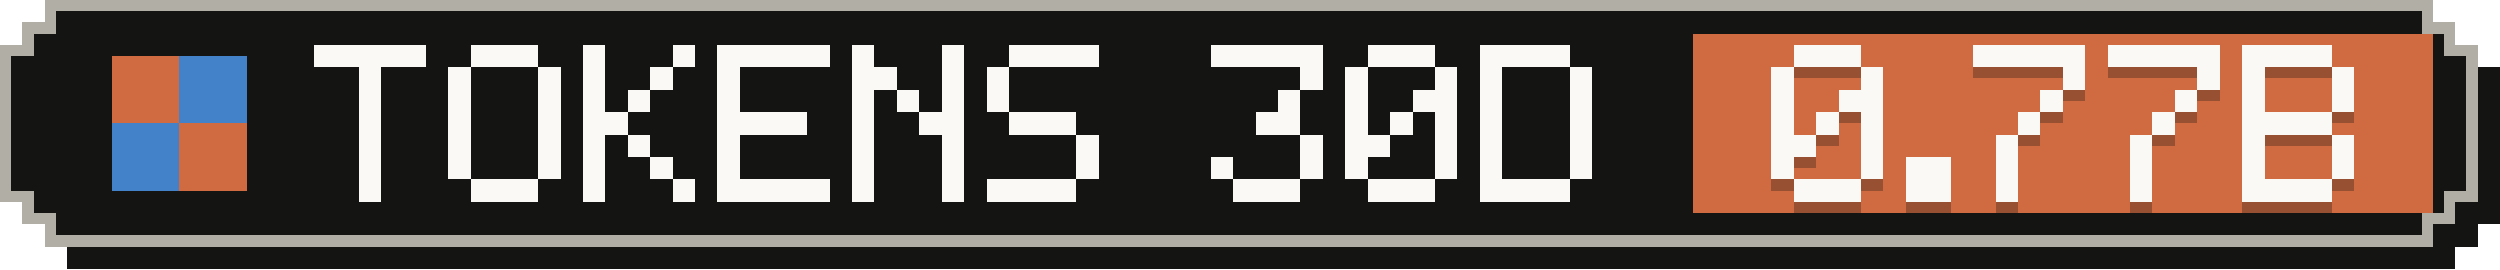
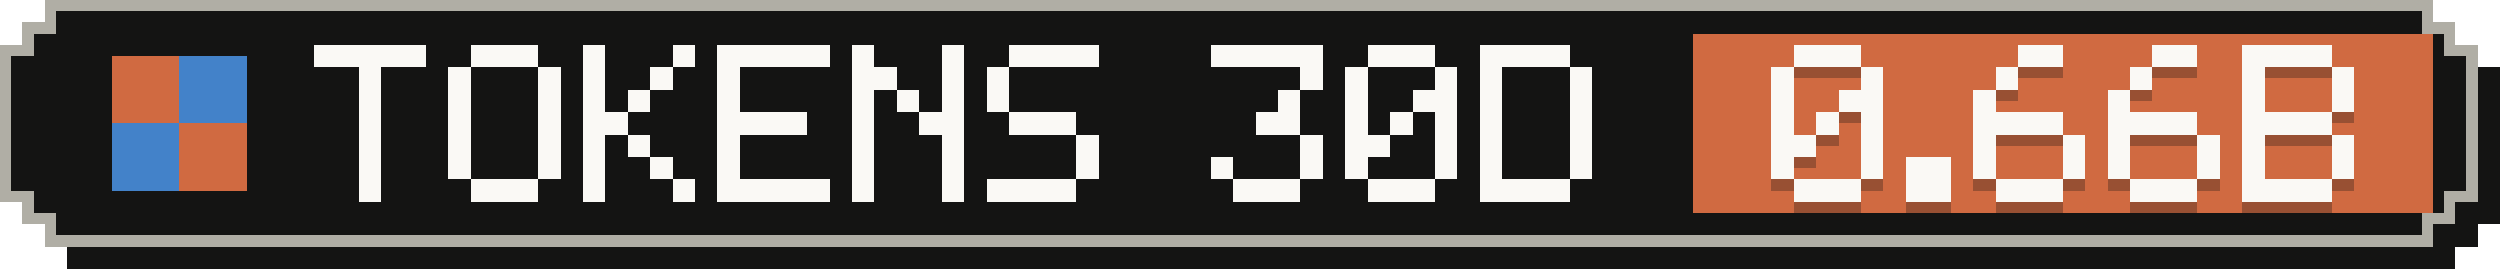
- <svg xmlns="http://www.w3.org/2000/svg" width="223" height="24" viewBox="0 0 223 24" role="img" aria-label="Tokens, last 30 days: 0.77B">
+ <svg xmlns="http://www.w3.org/2000/svg" width="223" height="24" viewBox="0 0 223 24" role="img" aria-label="Tokens, last 30 days: 0.66B">
  <g shape-rendering="crispEdges">
    <path fill="#141413" d="M6,2 H219 V4 H221 V6 H223 V20 H221 V22 H219 V24 H6 V22 H4 V20 H2 V6 H4 V4 H6 Z" />
    <path fill="#b0aea5" d="M4,0 H217 V2 H219 V4 H221 V18 H219 V20 H217 V22 H4 V20 H2 V18 H0 V4 H2 V2 H4 Z" />
    <path fill="#141413" d="M5,1 H216 V3 H218 V5 H220 V17 H218 V19 H216 V21 H5 V19 H3 V17 H1 V5 H3 V3 H5 Z" />
    <rect fill="#d06a41" x="151" y="3" width="66" height="16" />
    <g fill="#d06a41">
      <rect x="10" y="5" width="6" height="6" />
      <rect x="16" y="11" width="6" height="6" />
    </g>
    <g fill="#4382c9">
      <rect x="16" y="5" width="6" height="6" />
      <rect x="10" y="11" width="6" height="6" />
    </g>
    <g fill="#faf9f5">
      <rect x="28" y="4" width="10" height="2" />
      <rect x="32" y="6" width="2" height="2" />
      <rect x="32" y="8" width="2" height="2" />
      <rect x="32" y="10" width="2" height="2" />
      <rect x="32" y="12" width="2" height="2" />
      <rect x="32" y="14" width="2" height="2" />
      <rect x="32" y="16" width="2" height="2" />
      <rect x="42" y="4" width="6" height="2" />
      <rect x="40" y="6" width="2" height="2" />
      <rect x="48" y="6" width="2" height="2" />
      <rect x="40" y="8" width="2" height="2" />
      <rect x="48" y="8" width="2" height="2" />
      <rect x="40" y="10" width="2" height="2" />
      <rect x="48" y="10" width="2" height="2" />
      <rect x="40" y="12" width="2" height="2" />
      <rect x="48" y="12" width="2" height="2" />
      <rect x="40" y="14" width="2" height="2" />
      <rect x="48" y="14" width="2" height="2" />
      <rect x="42" y="16" width="6" height="2" />
      <rect x="52" y="4" width="2" height="2" />
      <rect x="60" y="4" width="2" height="2" />
      <rect x="52" y="6" width="2" height="2" />
      <rect x="58" y="6" width="2" height="2" />
      <rect x="52" y="8" width="2" height="2" />
      <rect x="56" y="8" width="2" height="2" />
      <rect x="52" y="10" width="4" height="2" />
      <rect x="52" y="12" width="2" height="2" />
      <rect x="56" y="12" width="2" height="2" />
      <rect x="52" y="14" width="2" height="2" />
      <rect x="58" y="14" width="2" height="2" />
      <rect x="52" y="16" width="2" height="2" />
      <rect x="60" y="16" width="2" height="2" />
      <rect x="64" y="4" width="10" height="2" />
      <rect x="64" y="6" width="2" height="2" />
      <rect x="64" y="8" width="2" height="2" />
      <rect x="64" y="10" width="8" height="2" />
      <rect x="64" y="12" width="2" height="2" />
      <rect x="64" y="14" width="2" height="2" />
      <rect x="64" y="16" width="10" height="2" />
      <rect x="76" y="4" width="2" height="2" />
      <rect x="84" y="4" width="2" height="2" />
      <rect x="76" y="6" width="4" height="2" />
      <rect x="84" y="6" width="2" height="2" />
      <rect x="76" y="8" width="2" height="2" />
      <rect x="80" y="8" width="2" height="2" />
      <rect x="84" y="8" width="2" height="2" />
      <rect x="76" y="10" width="2" height="2" />
      <rect x="82" y="10" width="4" height="2" />
      <rect x="76" y="12" width="2" height="2" />
      <rect x="84" y="12" width="2" height="2" />
      <rect x="76" y="14" width="2" height="2" />
      <rect x="84" y="14" width="2" height="2" />
      <rect x="76" y="16" width="2" height="2" />
      <rect x="84" y="16" width="2" height="2" />
      <rect x="90" y="4" width="8" height="2" />
      <rect x="88" y="6" width="2" height="2" />
      <rect x="88" y="8" width="2" height="2" />
      <rect x="90" y="10" width="6" height="2" />
      <rect x="96" y="12" width="2" height="2" />
      <rect x="96" y="14" width="2" height="2" />
      <rect x="88" y="16" width="8" height="2" />
      <rect x="108" y="4" width="10" height="2" />
      <rect x="116" y="6" width="2" height="2" />
      <rect x="114" y="8" width="2" height="2" />
      <rect x="112" y="10" width="4" height="2" />
      <rect x="116" y="12" width="2" height="2" />
      <rect x="108" y="14" width="2" height="2" />
      <rect x="116" y="14" width="2" height="2" />
      <rect x="110" y="16" width="6" height="2" />
      <rect x="122" y="4" width="6" height="2" />
      <rect x="120" y="6" width="2" height="2" />
      <rect x="128" y="6" width="2" height="2" />
      <rect x="120" y="8" width="2" height="2" />
      <rect x="126" y="8" width="4" height="2" />
      <rect x="120" y="10" width="2" height="2" />
      <rect x="124" y="10" width="2" height="2" />
      <rect x="128" y="10" width="2" height="2" />
      <rect x="120" y="12" width="4" height="2" />
      <rect x="128" y="12" width="2" height="2" />
      <rect x="120" y="14" width="2" height="2" />
      <rect x="128" y="14" width="2" height="2" />
      <rect x="122" y="16" width="6" height="2" />
      <rect x="132" y="4" width="8" height="2" />
      <rect x="132" y="6" width="2" height="2" />
      <rect x="140" y="6" width="2" height="2" />
      <rect x="132" y="8" width="2" height="2" />
      <rect x="140" y="8" width="2" height="2" />
      <rect x="132" y="10" width="2" height="2" />
      <rect x="140" y="10" width="2" height="2" />
      <rect x="132" y="12" width="2" height="2" />
      <rect x="140" y="12" width="2" height="2" />
      <rect x="132" y="14" width="2" height="2" />
      <rect x="140" y="14" width="2" height="2" />
      <rect x="132" y="16" width="8" height="2" />
    </g>
    <g fill="#141413" fill-opacity=".3">
      <rect x="160" y="5" width="6" height="2" />
      <rect x="158" y="7" width="2" height="2" />
      <rect x="166" y="7" width="2" height="2" />
      <rect x="158" y="9" width="2" height="2" />
      <rect x="164" y="9" width="4" height="2" />
      <rect x="158" y="11" width="2" height="2" />
      <rect x="162" y="11" width="2" height="2" />
      <rect x="166" y="11" width="2" height="2" />
      <rect x="158" y="13" width="4" height="2" />
      <rect x="166" y="13" width="2" height="2" />
      <rect x="158" y="15" width="2" height="2" />
      <rect x="166" y="15" width="2" height="2" />
      <rect x="160" y="17" width="6" height="2" />
      <rect x="170" y="15" width="4" height="2" />
      <rect x="170" y="17" width="4" height="2" />
-       <rect x="176" y="5" width="10" height="2" />
-       <rect x="184" y="7" width="2" height="2" />
-       <rect x="182" y="9" width="2" height="2" />
-       <rect x="180" y="11" width="2" height="2" />
-       <rect x="178" y="13" width="2" height="2" />
-       <rect x="178" y="15" width="2" height="2" />
-       <rect x="178" y="17" width="2" height="2" />
-       <rect x="188" y="5" width="10" height="2" />
-       <rect x="196" y="7" width="2" height="2" />
-       <rect x="194" y="9" width="2" height="2" />
-       <rect x="192" y="11" width="2" height="2" />
-       <rect x="190" y="13" width="2" height="2" />
-       <rect x="190" y="15" width="2" height="2" />
-       <rect x="190" y="17" width="2" height="2" />
+       <rect x="180" y="5" width="4" height="2" />
+       <rect x="178" y="7" width="2" height="2" />
+       <rect x="176" y="9" width="2" height="2" />
+       <rect x="176" y="11" width="8" height="2" />
+       <rect x="176" y="13" width="2" height="2" />
+       <rect x="184" y="13" width="2" height="2" />
+       <rect x="176" y="15" width="2" height="2" />
+       <rect x="184" y="15" width="2" height="2" />
+       <rect x="178" y="17" width="6" height="2" />
+       <rect x="192" y="5" width="4" height="2" />
+       <rect x="190" y="7" width="2" height="2" />
+       <rect x="188" y="9" width="2" height="2" />
+       <rect x="188" y="11" width="8" height="2" />
+       <rect x="188" y="13" width="2" height="2" />
+       <rect x="196" y="13" width="2" height="2" />
+       <rect x="188" y="15" width="2" height="2" />
+       <rect x="196" y="15" width="2" height="2" />
+       <rect x="190" y="17" width="6" height="2" />
      <rect x="200" y="5" width="8" height="2" />
      <rect x="200" y="7" width="2" height="2" />
      <rect x="208" y="7" width="2" height="2" />
      <rect x="200" y="9" width="2" height="2" />
      <rect x="208" y="9" width="2" height="2" />
      <rect x="200" y="11" width="8" height="2" />
      <rect x="200" y="13" width="2" height="2" />
      <rect x="208" y="13" width="2" height="2" />
      <rect x="200" y="15" width="2" height="2" />
      <rect x="208" y="15" width="2" height="2" />
      <rect x="200" y="17" width="8" height="2" />
    </g>
    <g fill="#faf9f5">
      <rect x="160" y="4" width="6" height="2" />
      <rect x="158" y="6" width="2" height="2" />
      <rect x="166" y="6" width="2" height="2" />
      <rect x="158" y="8" width="2" height="2" />
      <rect x="164" y="8" width="4" height="2" />
      <rect x="158" y="10" width="2" height="2" />
      <rect x="162" y="10" width="2" height="2" />
      <rect x="166" y="10" width="2" height="2" />
      <rect x="158" y="12" width="4" height="2" />
      <rect x="166" y="12" width="2" height="2" />
      <rect x="158" y="14" width="2" height="2" />
      <rect x="166" y="14" width="2" height="2" />
      <rect x="160" y="16" width="6" height="2" />
      <rect x="170" y="14" width="4" height="2" />
      <rect x="170" y="16" width="4" height="2" />
-       <rect x="176" y="4" width="10" height="2" />
-       <rect x="184" y="6" width="2" height="2" />
-       <rect x="182" y="8" width="2" height="2" />
-       <rect x="180" y="10" width="2" height="2" />
-       <rect x="178" y="12" width="2" height="2" />
-       <rect x="178" y="14" width="2" height="2" />
-       <rect x="178" y="16" width="2" height="2" />
-       <rect x="188" y="4" width="10" height="2" />
-       <rect x="196" y="6" width="2" height="2" />
-       <rect x="194" y="8" width="2" height="2" />
-       <rect x="192" y="10" width="2" height="2" />
-       <rect x="190" y="12" width="2" height="2" />
-       <rect x="190" y="14" width="2" height="2" />
-       <rect x="190" y="16" width="2" height="2" />
+       <rect x="180" y="4" width="4" height="2" />
+       <rect x="178" y="6" width="2" height="2" />
+       <rect x="176" y="8" width="2" height="2" />
+       <rect x="176" y="10" width="8" height="2" />
+       <rect x="176" y="12" width="2" height="2" />
+       <rect x="184" y="12" width="2" height="2" />
+       <rect x="176" y="14" width="2" height="2" />
+       <rect x="184" y="14" width="2" height="2" />
+       <rect x="178" y="16" width="6" height="2" />
+       <rect x="192" y="4" width="4" height="2" />
+       <rect x="190" y="6" width="2" height="2" />
+       <rect x="188" y="8" width="2" height="2" />
+       <rect x="188" y="10" width="8" height="2" />
+       <rect x="188" y="12" width="2" height="2" />
+       <rect x="196" y="12" width="2" height="2" />
+       <rect x="188" y="14" width="2" height="2" />
+       <rect x="196" y="14" width="2" height="2" />
+       <rect x="190" y="16" width="6" height="2" />
      <rect x="200" y="4" width="8" height="2" />
      <rect x="200" y="6" width="2" height="2" />
      <rect x="208" y="6" width="2" height="2" />
      <rect x="200" y="8" width="2" height="2" />
      <rect x="208" y="8" width="2" height="2" />
      <rect x="200" y="10" width="8" height="2" />
      <rect x="200" y="12" width="2" height="2" />
      <rect x="208" y="12" width="2" height="2" />
      <rect x="200" y="14" width="2" height="2" />
      <rect x="208" y="14" width="2" height="2" />
      <rect x="200" y="16" width="8" height="2" />
    </g>
  </g>
</svg>
